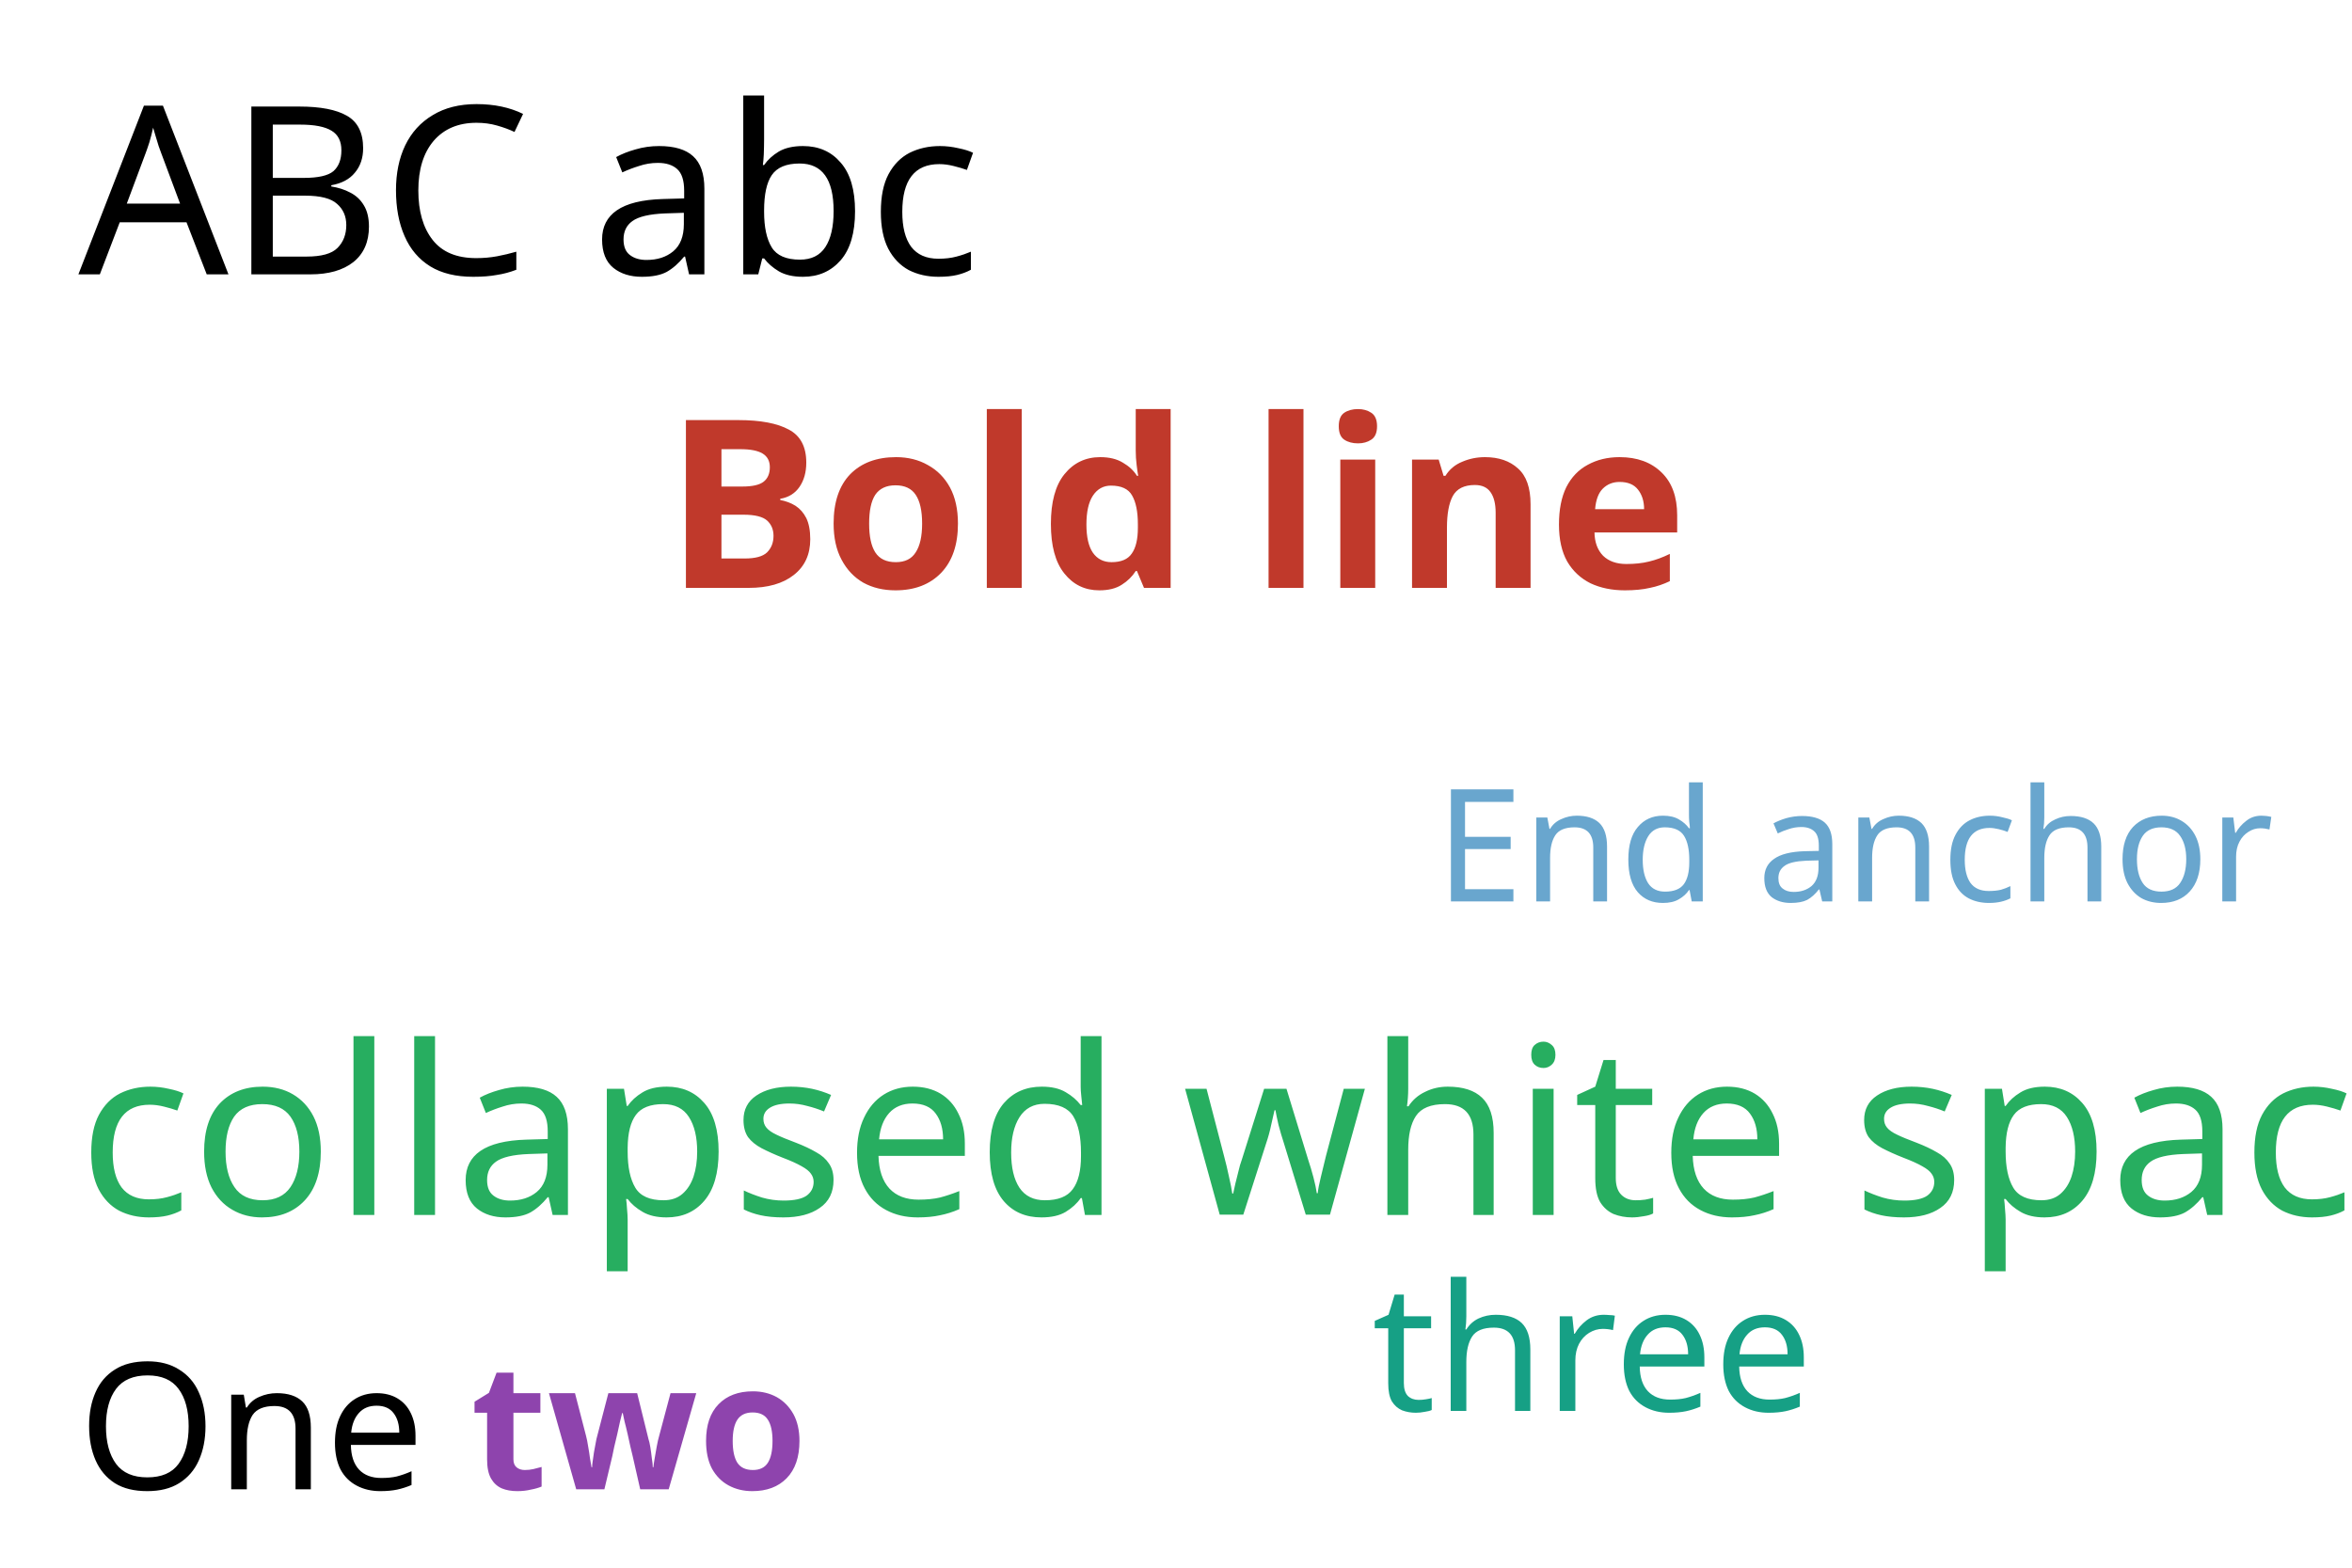
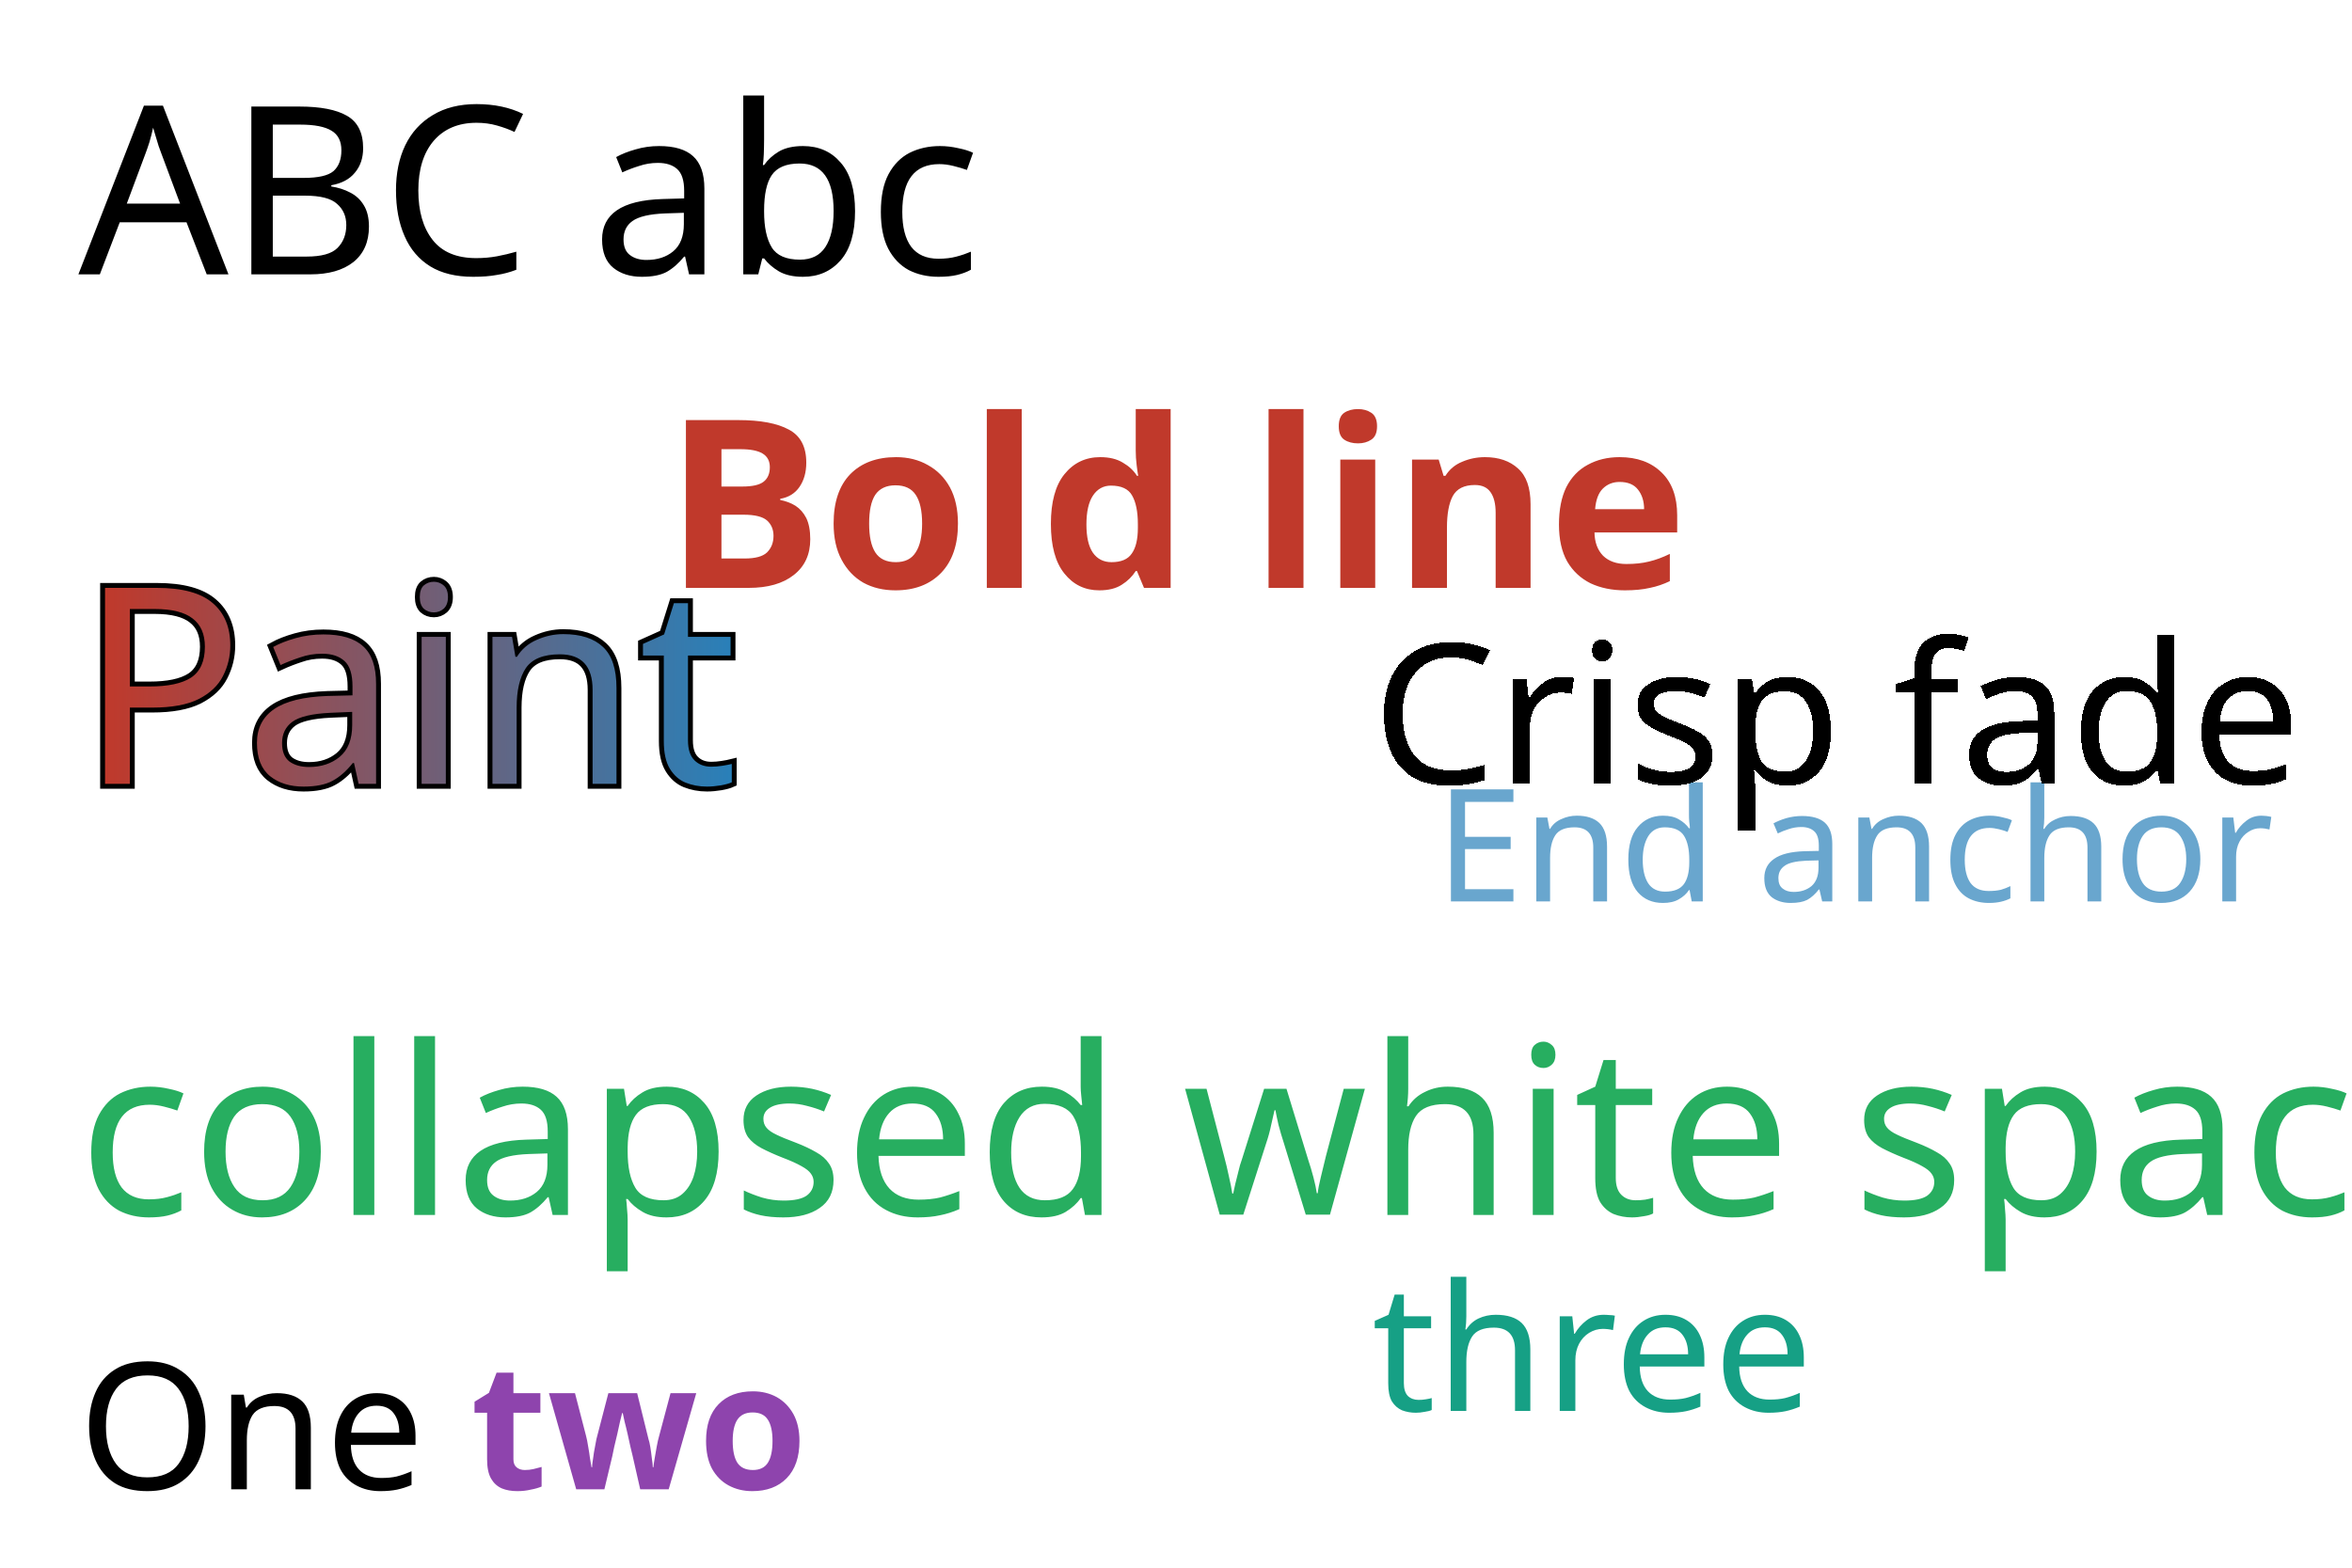
<svg xmlns="http://www.w3.org/2000/svg" width="120" height="80" viewBox="0 0 120 80" font-family="sans-serif" font-size="12">
  <text x="4" y="14">ABC abc</text>
  <text x="60" y="30" text-anchor="middle" font-weight="bold" fill="#c0392b">Bold line</text>
  <text x="116" y="46" text-anchor="end" font-size="8" fill="#2980b9" opacity="0.7">End anchor</text>
  <text x="4" y="62" fill="#27ae60">  collapsed
     white   space  </text>
  <text x="4" y="76" font-size="9">One <tspan fill="#8e44ad" font-weight="bold">two</tspan>
    <tspan x="70" dy="-4" fill="#16a085">three</tspan>
  </text>
+   <linearGradient id="fade">
+     <stop offset="0" stop-color="#c0392b" />
+     <stop offset="1" stop-color="#2980b9" />
+   </linearGradient>
+   <text x="4" y="40" font-size="14" fill="url(#fade)" stroke="#000000" stroke-width="0.5" paint-order="stroke">Paint</text>
+   <text x="70" y="40" font-size="10" text-rendering="optimizeSpeed">Crisp <tspan opacity="0.5">fade</tspan>
+   </text>
</svg>
